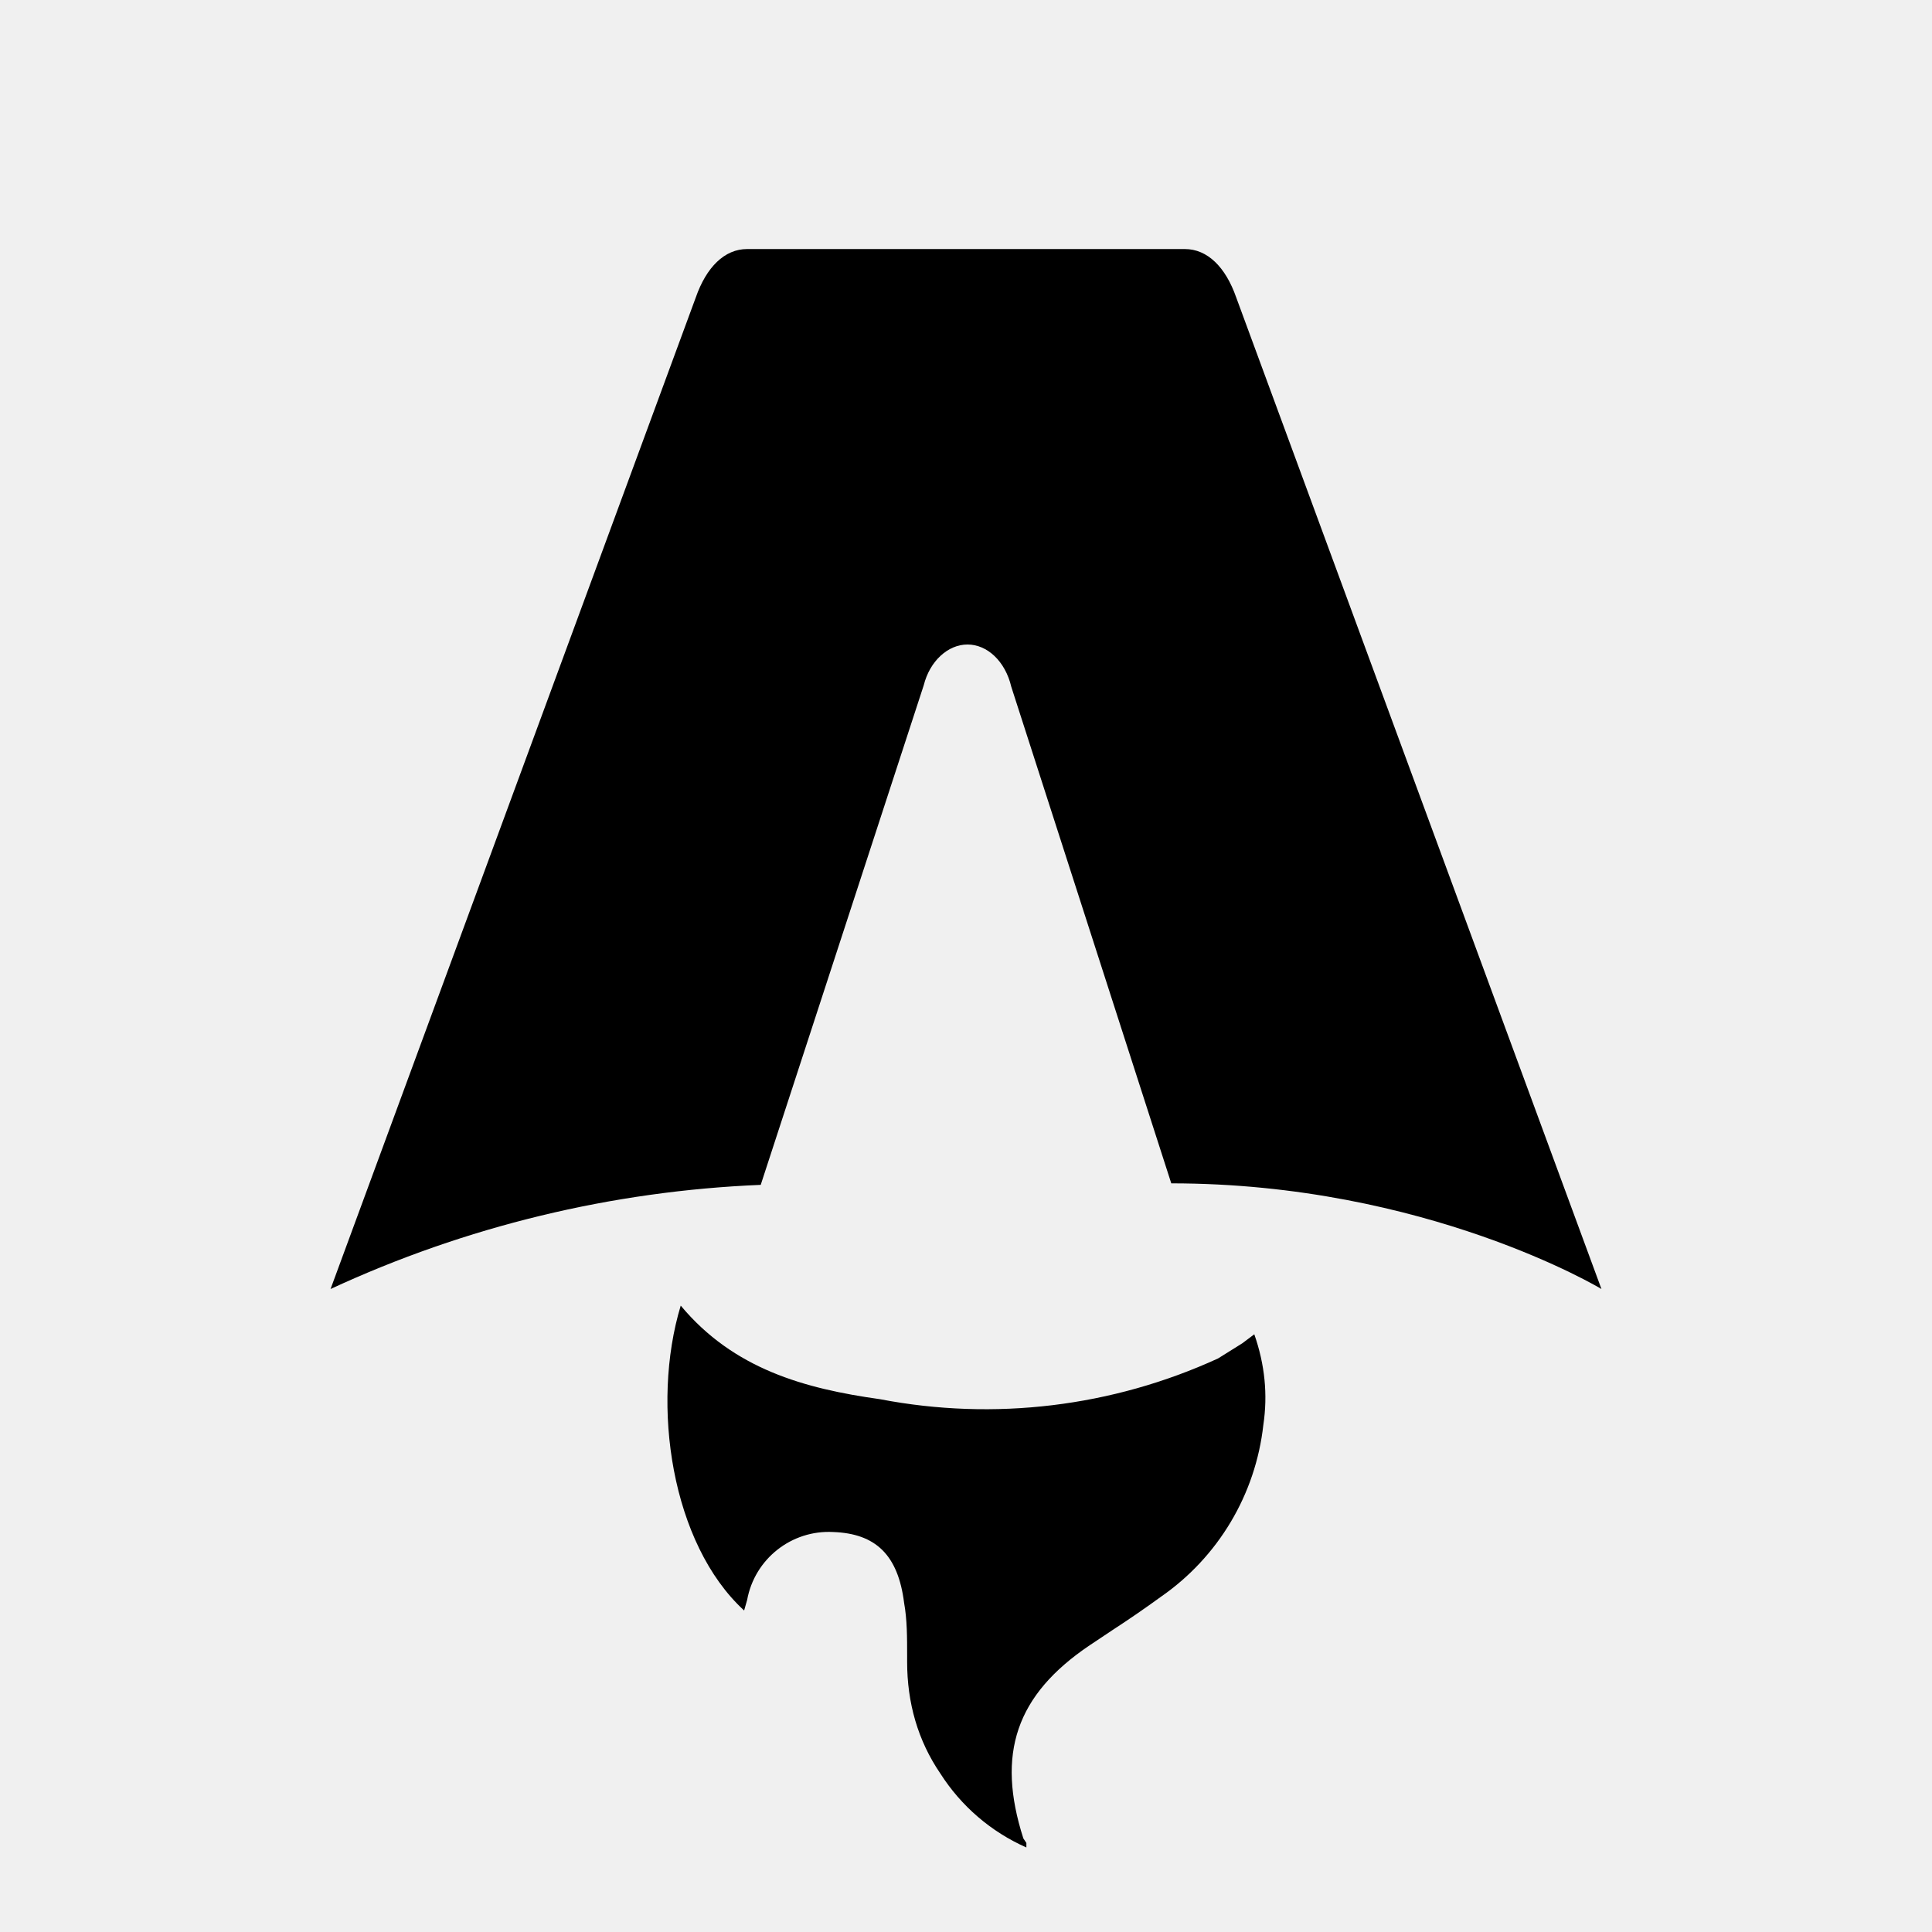
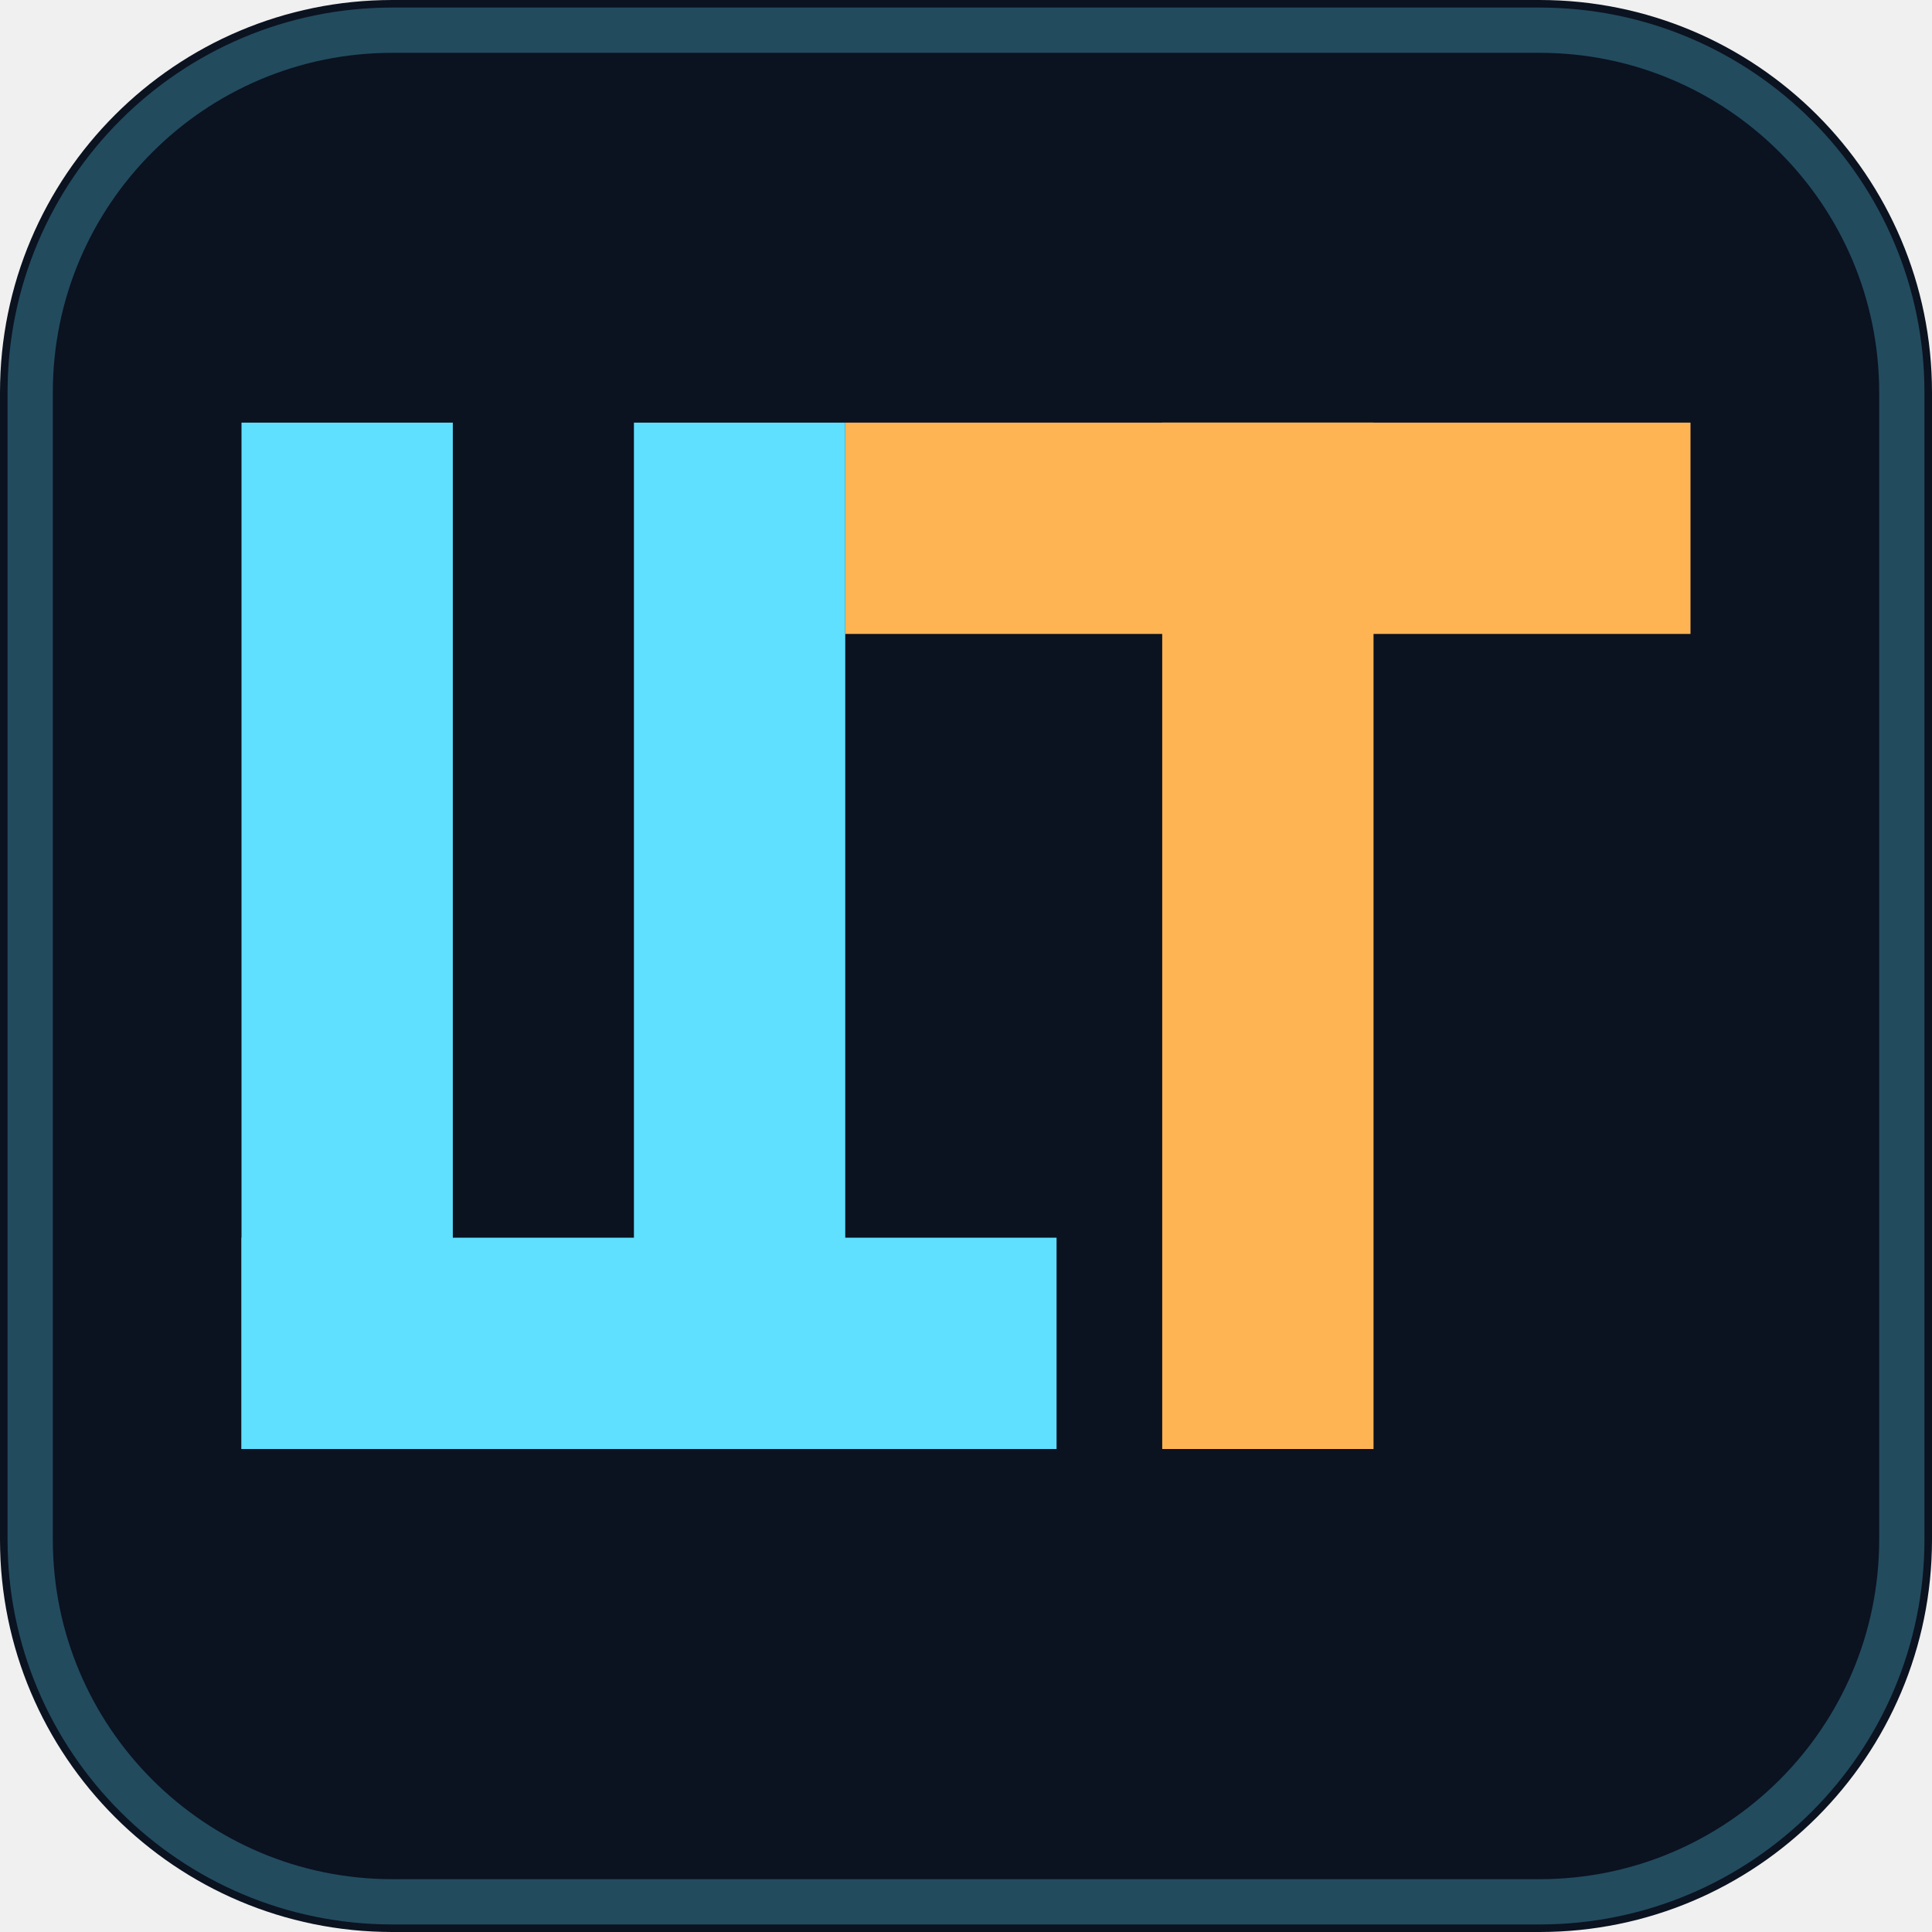
- <svg xmlns="http://www.w3.org/2000/svg" fill="none" viewBox="0 0 128 128">
-   <path d="M50.4 78.5a75.1 75.1 0 0 0-28.5 6.9l24.2-65.7c.7-2 1.9-3.2 3.4-3.2h29c1.5 0 2.7 1.2 3.4 3.2l24.2 65.7s-11.6-7-28.5-7L67 45.5c-.4-1.7-1.6-2.8-2.9-2.8-1.3 0-2.5 1.1-2.9 2.7L50.4 78.5Zm-1.1 28.2Zm-4.2-20.2c-2 6.6-.6 15.8 4.2 20.2a17.5 17.5 0 0 1 .2-.7 5.5 5.5 0 0 1 5.7-4.5c2.8.1 4.3 1.5 4.7 4.7.2 1.1.2 2.3.2 3.5v.4c0 2.7.7 5.2 2.2 7.4a13 13 0 0 0 5.7 4.9v-.3l-.2-.3c-1.8-5.6-.5-9.5 4.4-12.8l1.5-1a73 73 0 0 0 3.2-2.2 16 16 0 0 0 6.8-11.4c.3-2 .1-4-.6-6l-.8.6-1.6 1a37 37 0 0 1-22.4 2.7c-5-.7-9.7-2-13.2-6.2Z" />
-   <style>
-         path { fill: #000; }
-         @media (prefers-color-scheme: dark) {
-             path { fill: #FFF; }
-         }
-     </style>
+ <svg xmlns="http://www.w3.org/2000/svg" viewBox="0 0 64 64" role="img" aria-label="LLT">
+   <rect width="64" height="64" rx="13" fill="#0b1220" />
+   <rect x="1" y="1" width="62" height="62" rx="12" fill="none" stroke="#5fe0ff" stroke-opacity=".28" stroke-width="1.5" />
+   <g fill="#5fe0ff">
+     <rect x="8" y="14" width="7" height="34" />
+     <rect x="21" y="14" width="7" height="34" />
+     <rect x="8" y="41" width="27" height="7" />
+   </g>
+   <g fill="#ffb454">
+     <rect x="28" y="14" width="28" height="7" />
+     <rect x="38.5" y="14" width="7" height="34" />
+   </g>
</svg>
